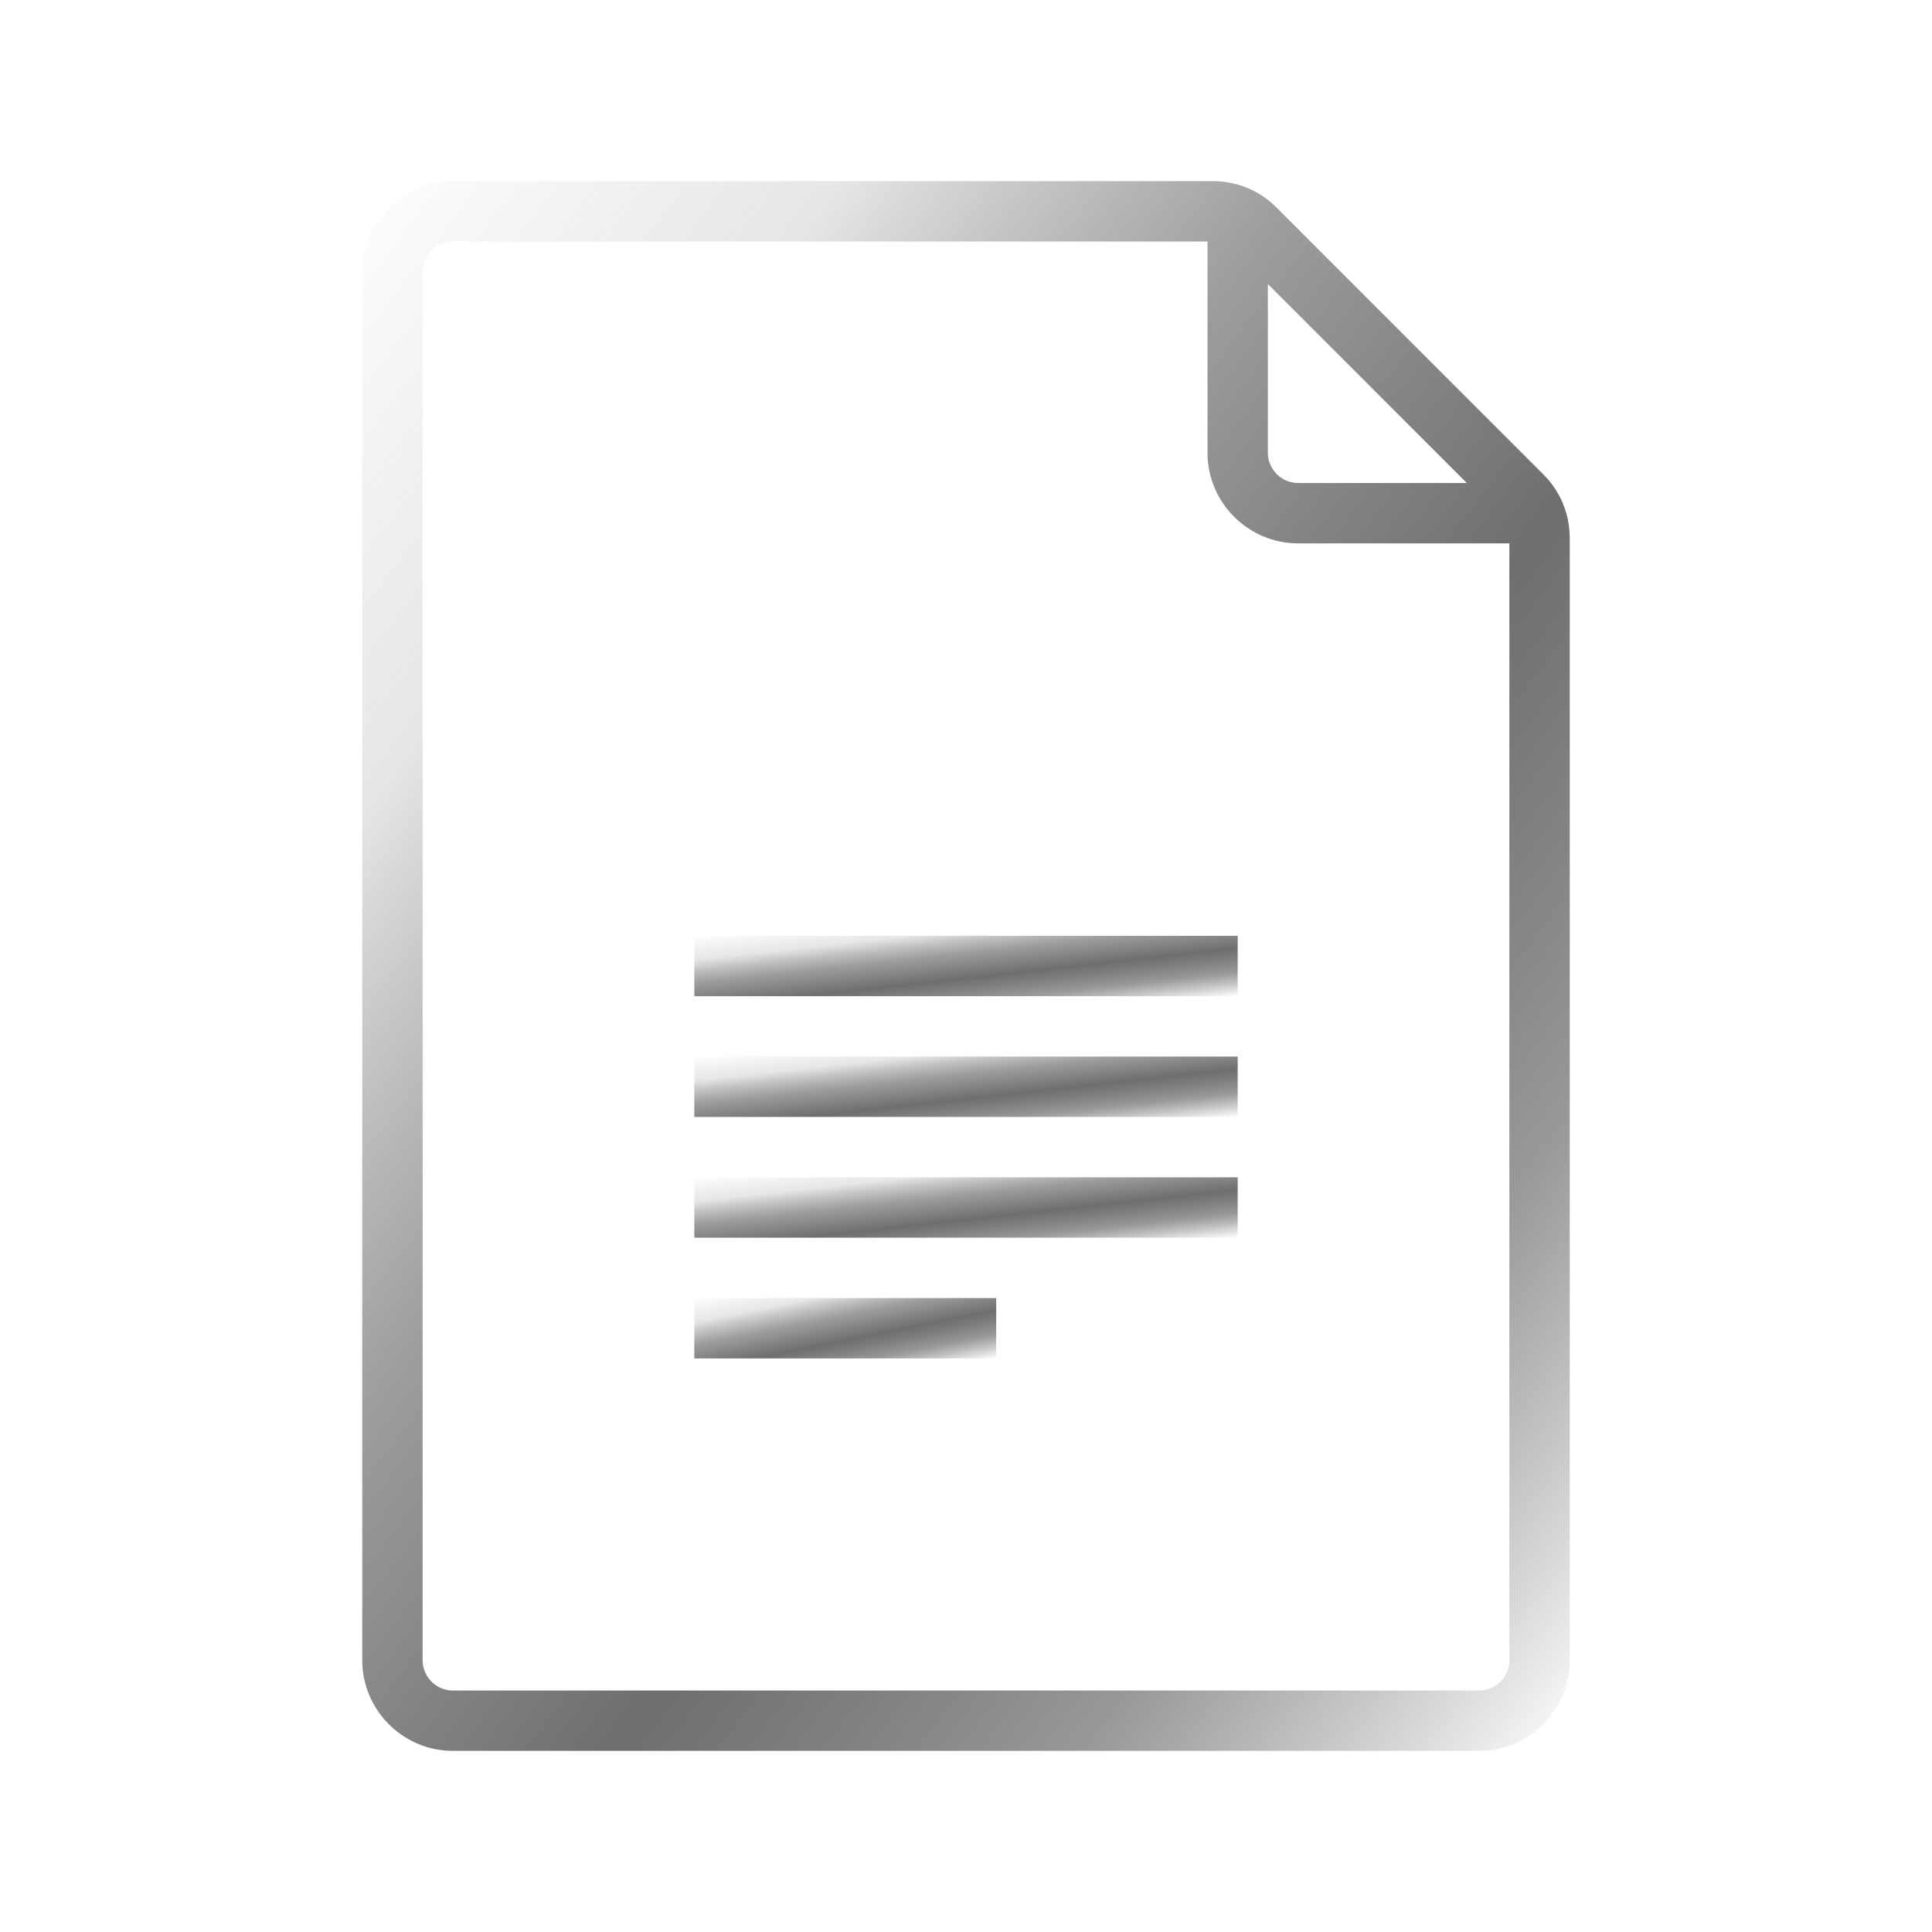
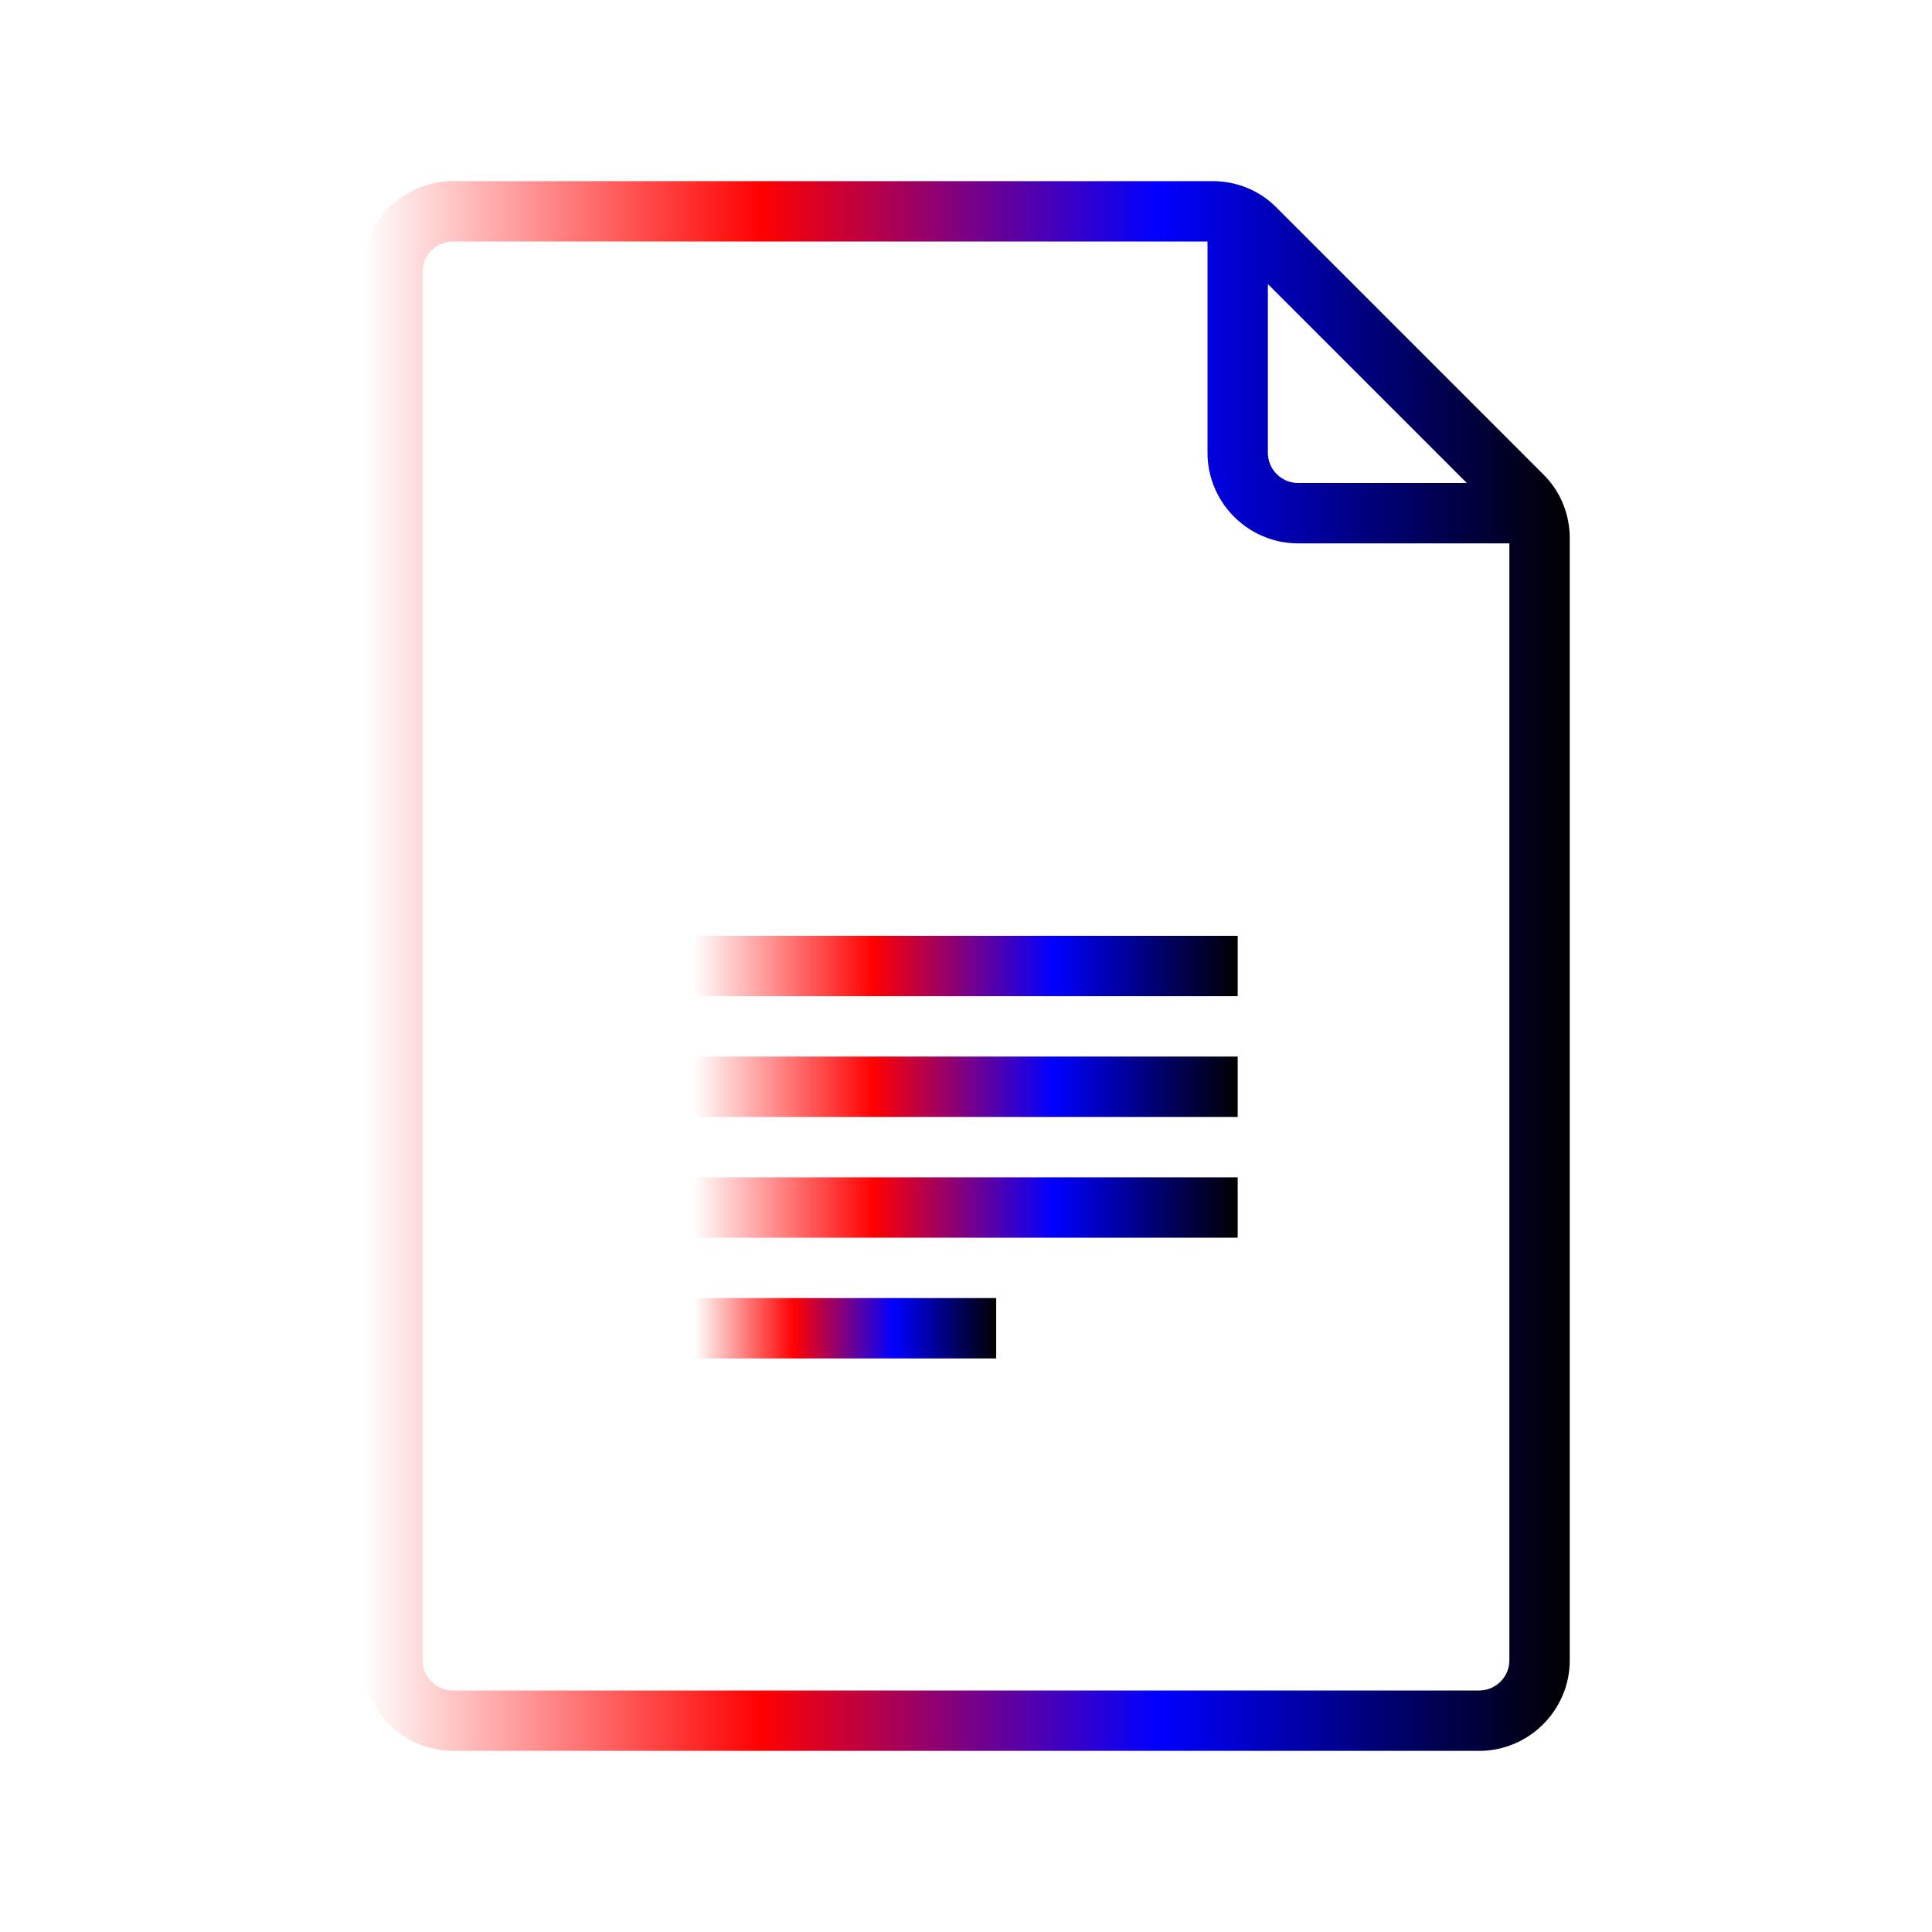
<svg xmlns="http://www.w3.org/2000/svg" width="24" height="24" viewBox="0 0 64 64">
-   <linearGradient id="chromeGradient" x1="0%" y1="0%" x2="100%" y2="100%">
-     <stop offset="0%" stop-color="#ffffff" stop-opacity="0.9" />
-     <stop offset="20%" stop-color="#e0e0e0" stop-opacity="0.8" />
-     <stop offset="40%" stop-color="#707070" stop-opacity="0.7" />
-     <stop offset="60%" stop-color="#303030" stop-opacity="0.7" />
-     <stop offset="80%" stop-color="#808080" stop-opacity="0.8" />
-     <stop offset="100%" stop-color="#ffffff" stop-opacity="0.9" />
+   <linearGradient id="circularHolo" cx="50%" cy="50%">
+     <stop offset="0%" style="stop-color:#ffffff">
+       <animate attributeName="stop-color" values="#ffffff;#ff0080;#0080ff;#ffffff" dur="4s" repeatCount="indefinite" />
+     </stop>
+     <stop offset="33%" style="stop-color:#ff0000">
+       <animate attributeName="stop-color" values="#ff0000;#ffff00;#0000ff;#ff0000" dur="5s" repeatCount="indefinite" />
+     </stop>
+     <stop offset="66%" style="stop-color:#0000ff">
+       <animate attributeName="stop-color" values="#0000ff;#00ffff;#ff0080;#0000ff" dur="3s" repeatCount="indefinite" />
+     </stop>
+     <stop offset="100%" style="stop-color:#000000" />
  </linearGradient>
-   <path fill="url(#chromeGradient)" d="M51.12,15.71l-8.83-8.83C41.73,6.31,40.97,6,40.17,6H15c-1.65,0-3,1.35-3,3v46 c0,1.65,1.35,3,3,3h34c1.65,0,3-1.35,3-3V17.83C52,17.03,51.69,16.27,51.12,15.71z M42,9.41L48.59,16H43c-0.55,0-1-0.45-1-1V9.41z M50,55c0,0.55-0.45,1-1,1H15c-0.55,0-1-0.45-1-1V9c0-0.55,0.45-1,1-1h25v7c0,1.65,1.35,3,3,3h7V55z">
+   <path fill="url(#circularHolo)" d="M51.12,15.71l-8.83-8.83C41.73,6.31,40.97,6,40.17,6H15c-1.65,0-3,1.35-3,3v46 c0,1.65,1.35,3,3,3h34c1.65,0,3-1.35,3-3V17.83C52,17.03,51.69,16.27,51.12,15.71z M42,9.41L48.59,16H43c-0.55,0-1-0.45-1-1V9.41z M50,55c0,0.55-0.45,1-1,1H15c-0.55,0-1-0.45-1-1V9c0-0.55,0.45-1,1-1h25v7c0,1.65,1.35,3,3,3h7V55z">
    </path>
-   <path fill="url(#chromeGradient)" d="M23 31H41V33H23z" />
-   <path fill="url(#chromeGradient)" d="M23 35H41V37H23z" />
-   <path fill="url(#chromeGradient)" d="M23 39H41V41H23z" />
-   <path fill="url(#chromeGradient)" d="M23 43H33V45H23z" />
+   <path fill="url(#circularHolo)" d="M23 31H41V33H23z" />
+   <path fill="url(#circularHolo)" d="M23 35H41V37H23z" />
+   <path fill="url(#circularHolo)" d="M23 39H41V41H23z" />
+   <path fill="url(#circularHolo)" d="M23 43H33V45H23z" />
</svg>
